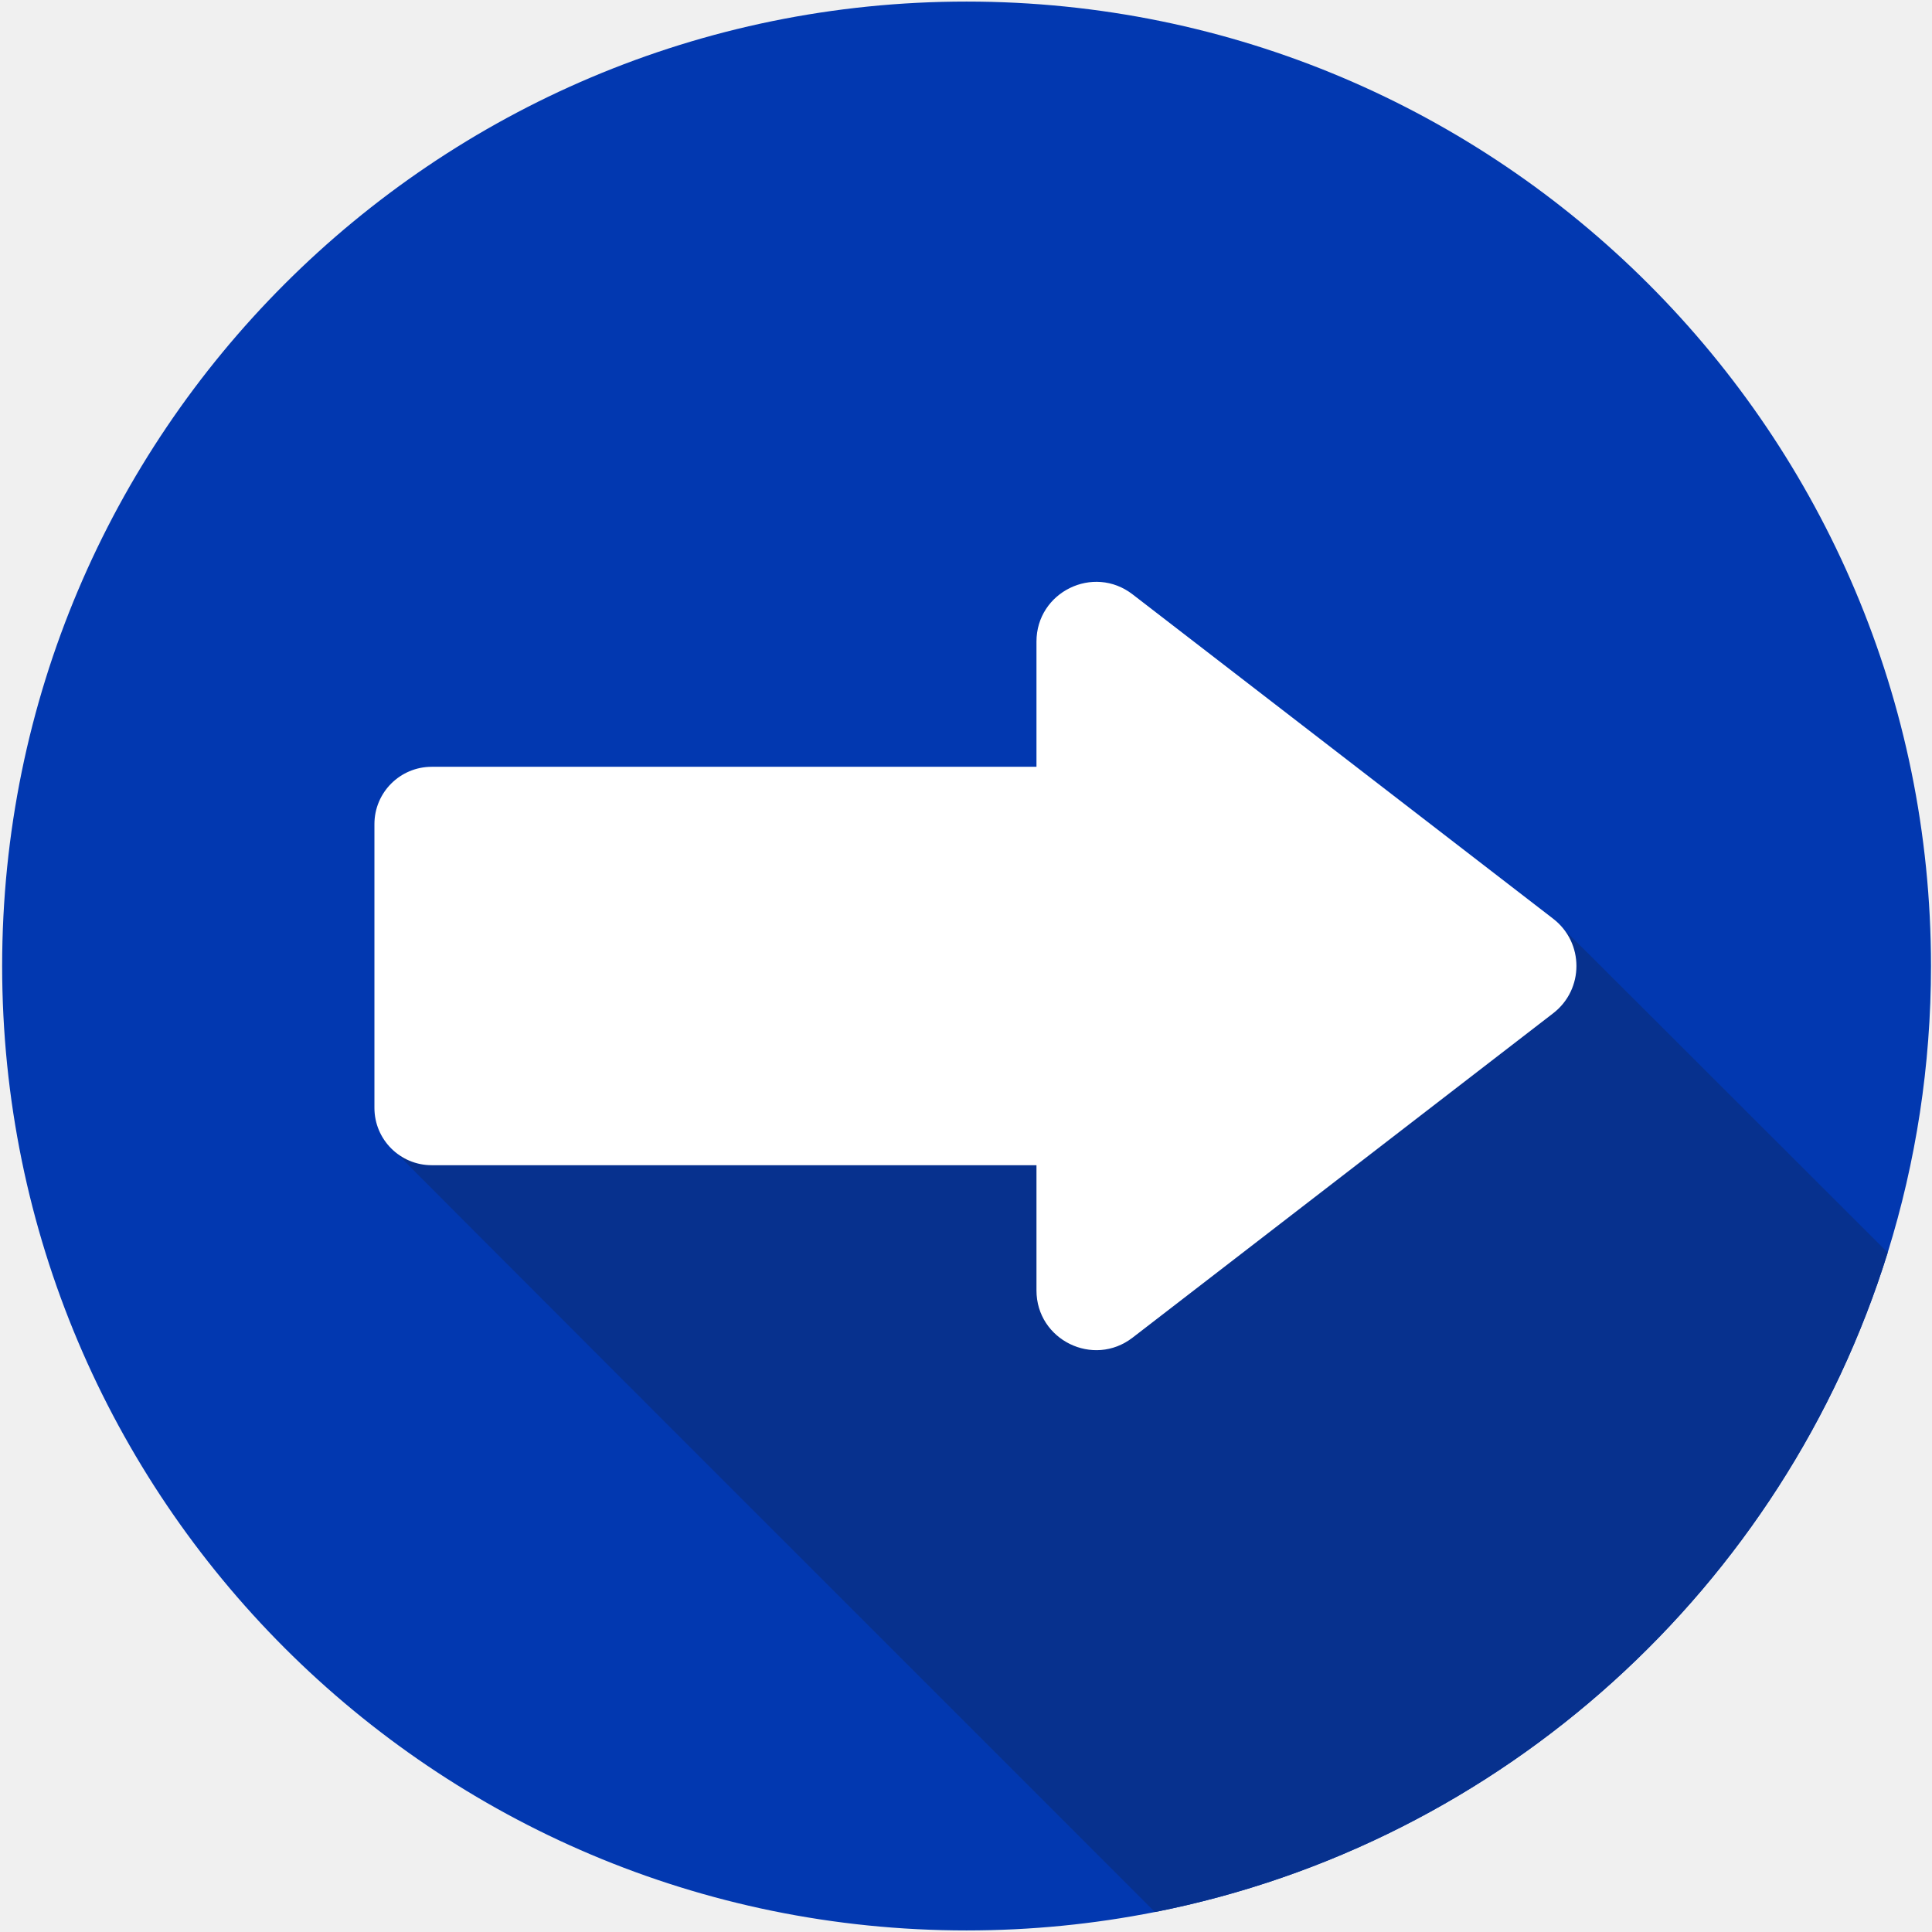
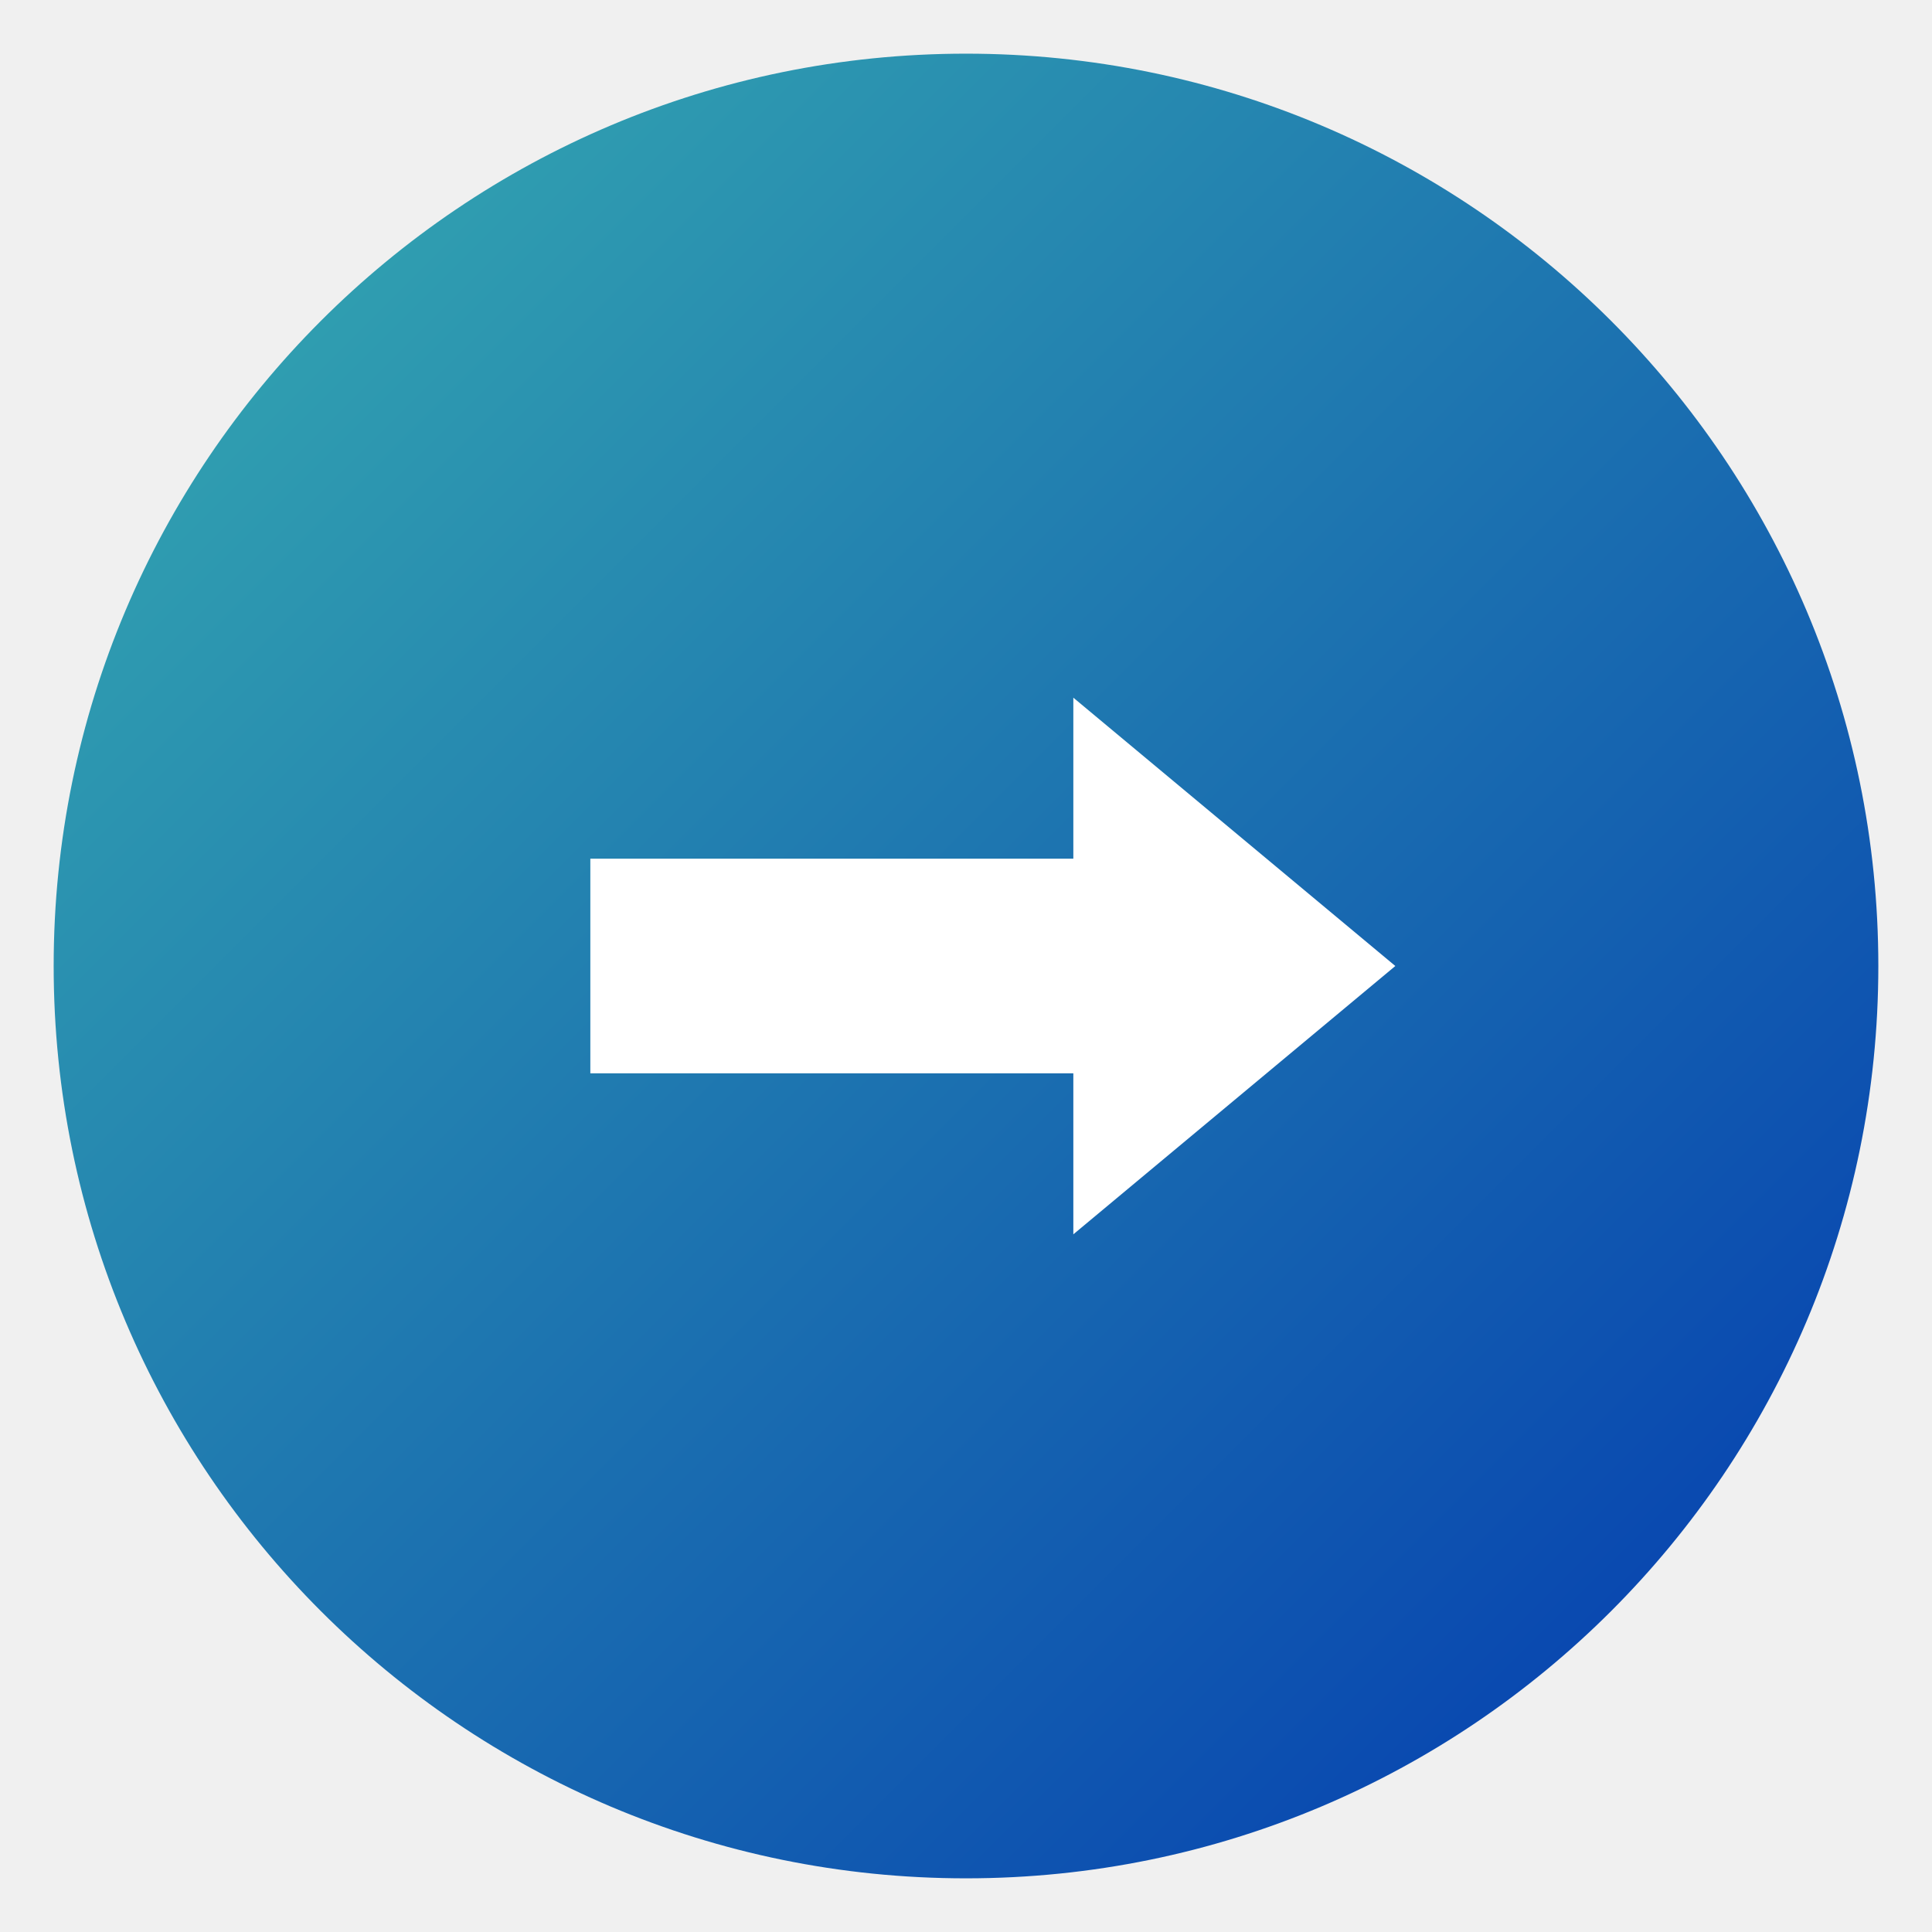
- <svg xmlns="http://www.w3.org/2000/svg" version="1.2" viewBox="0 0 961 962" width="60" height="60">
-   <style>
- 		.s0 { fill: #0238b0 } 
- 		.s1 { fill: #07318e } 
- 		.s2 { fill: #ffffff } 
- 	</style>
-   <g id="objects">
-     <g id="&lt;Group&gt;">
-       <path id="&lt;Path&gt;" class="s0" d="m961 481c0 49.69-7.55 97.62-21.56 142.7-51.72 166.42-191.52 294.05-364.88 328.36-30.33 6.01-61.69 9.16-93.78 9.16-265.21 0-480.21-215-480.21-480.22 0-265.22 215-480.22 480.21-480.22 265.22 0 480.22 215 480.22 480.22z" />
-       <path id="&lt;Path&gt;" class="s1" d="m772.88 457.47c2.08 1.61 3.88 3.43 5.4 5.39 0.75 0.58 71.36 71.09 161.16 160.84-51.72 166.42-191.52 294.05-364.88 328.36-158.02-157.93-376.41-376.43-377.39-377.72z" />
-       <path id="&lt;Path&gt;" class="s2" d="m772.88 504.53l-209.43 161.52c-19.53 15.07-47.86 1.15-47.86-23.52v-62.34h-301.12c-15.76 0-28.53-12.77-28.53-28.53v-141.32c0-15.76 12.77-28.53 28.53-28.53h301.12v-62.34c0-24.67 28.33-38.59 47.86-23.52l209.43 161.52c15.43 11.9 15.43 35.16 0 47.06z" />
-     </g>
-   </g>
+ <svg xmlns="http://www.w3.org/2000/svg" width="72" height="72" viewBox="0 0 72 72">
+   <defs>
+     <linearGradient id="btnBlueGradient" x1="0%" y1="0%" x2="100%" y2="100%">
+       <stop offset="0%" stop-color="#37aeb0" />
+       <stop offset="100%" stop-color="#0238b0 " />
+     </linearGradient>
+   </defs>
+   <circle cx="36" cy="36" r="34" fill="url(#btnBlueGradient)" />
+   <path d="M22 32         H40         V26         L52 36         L40 46         V40         H22         Z" fill="#ffffff" />
</svg>
